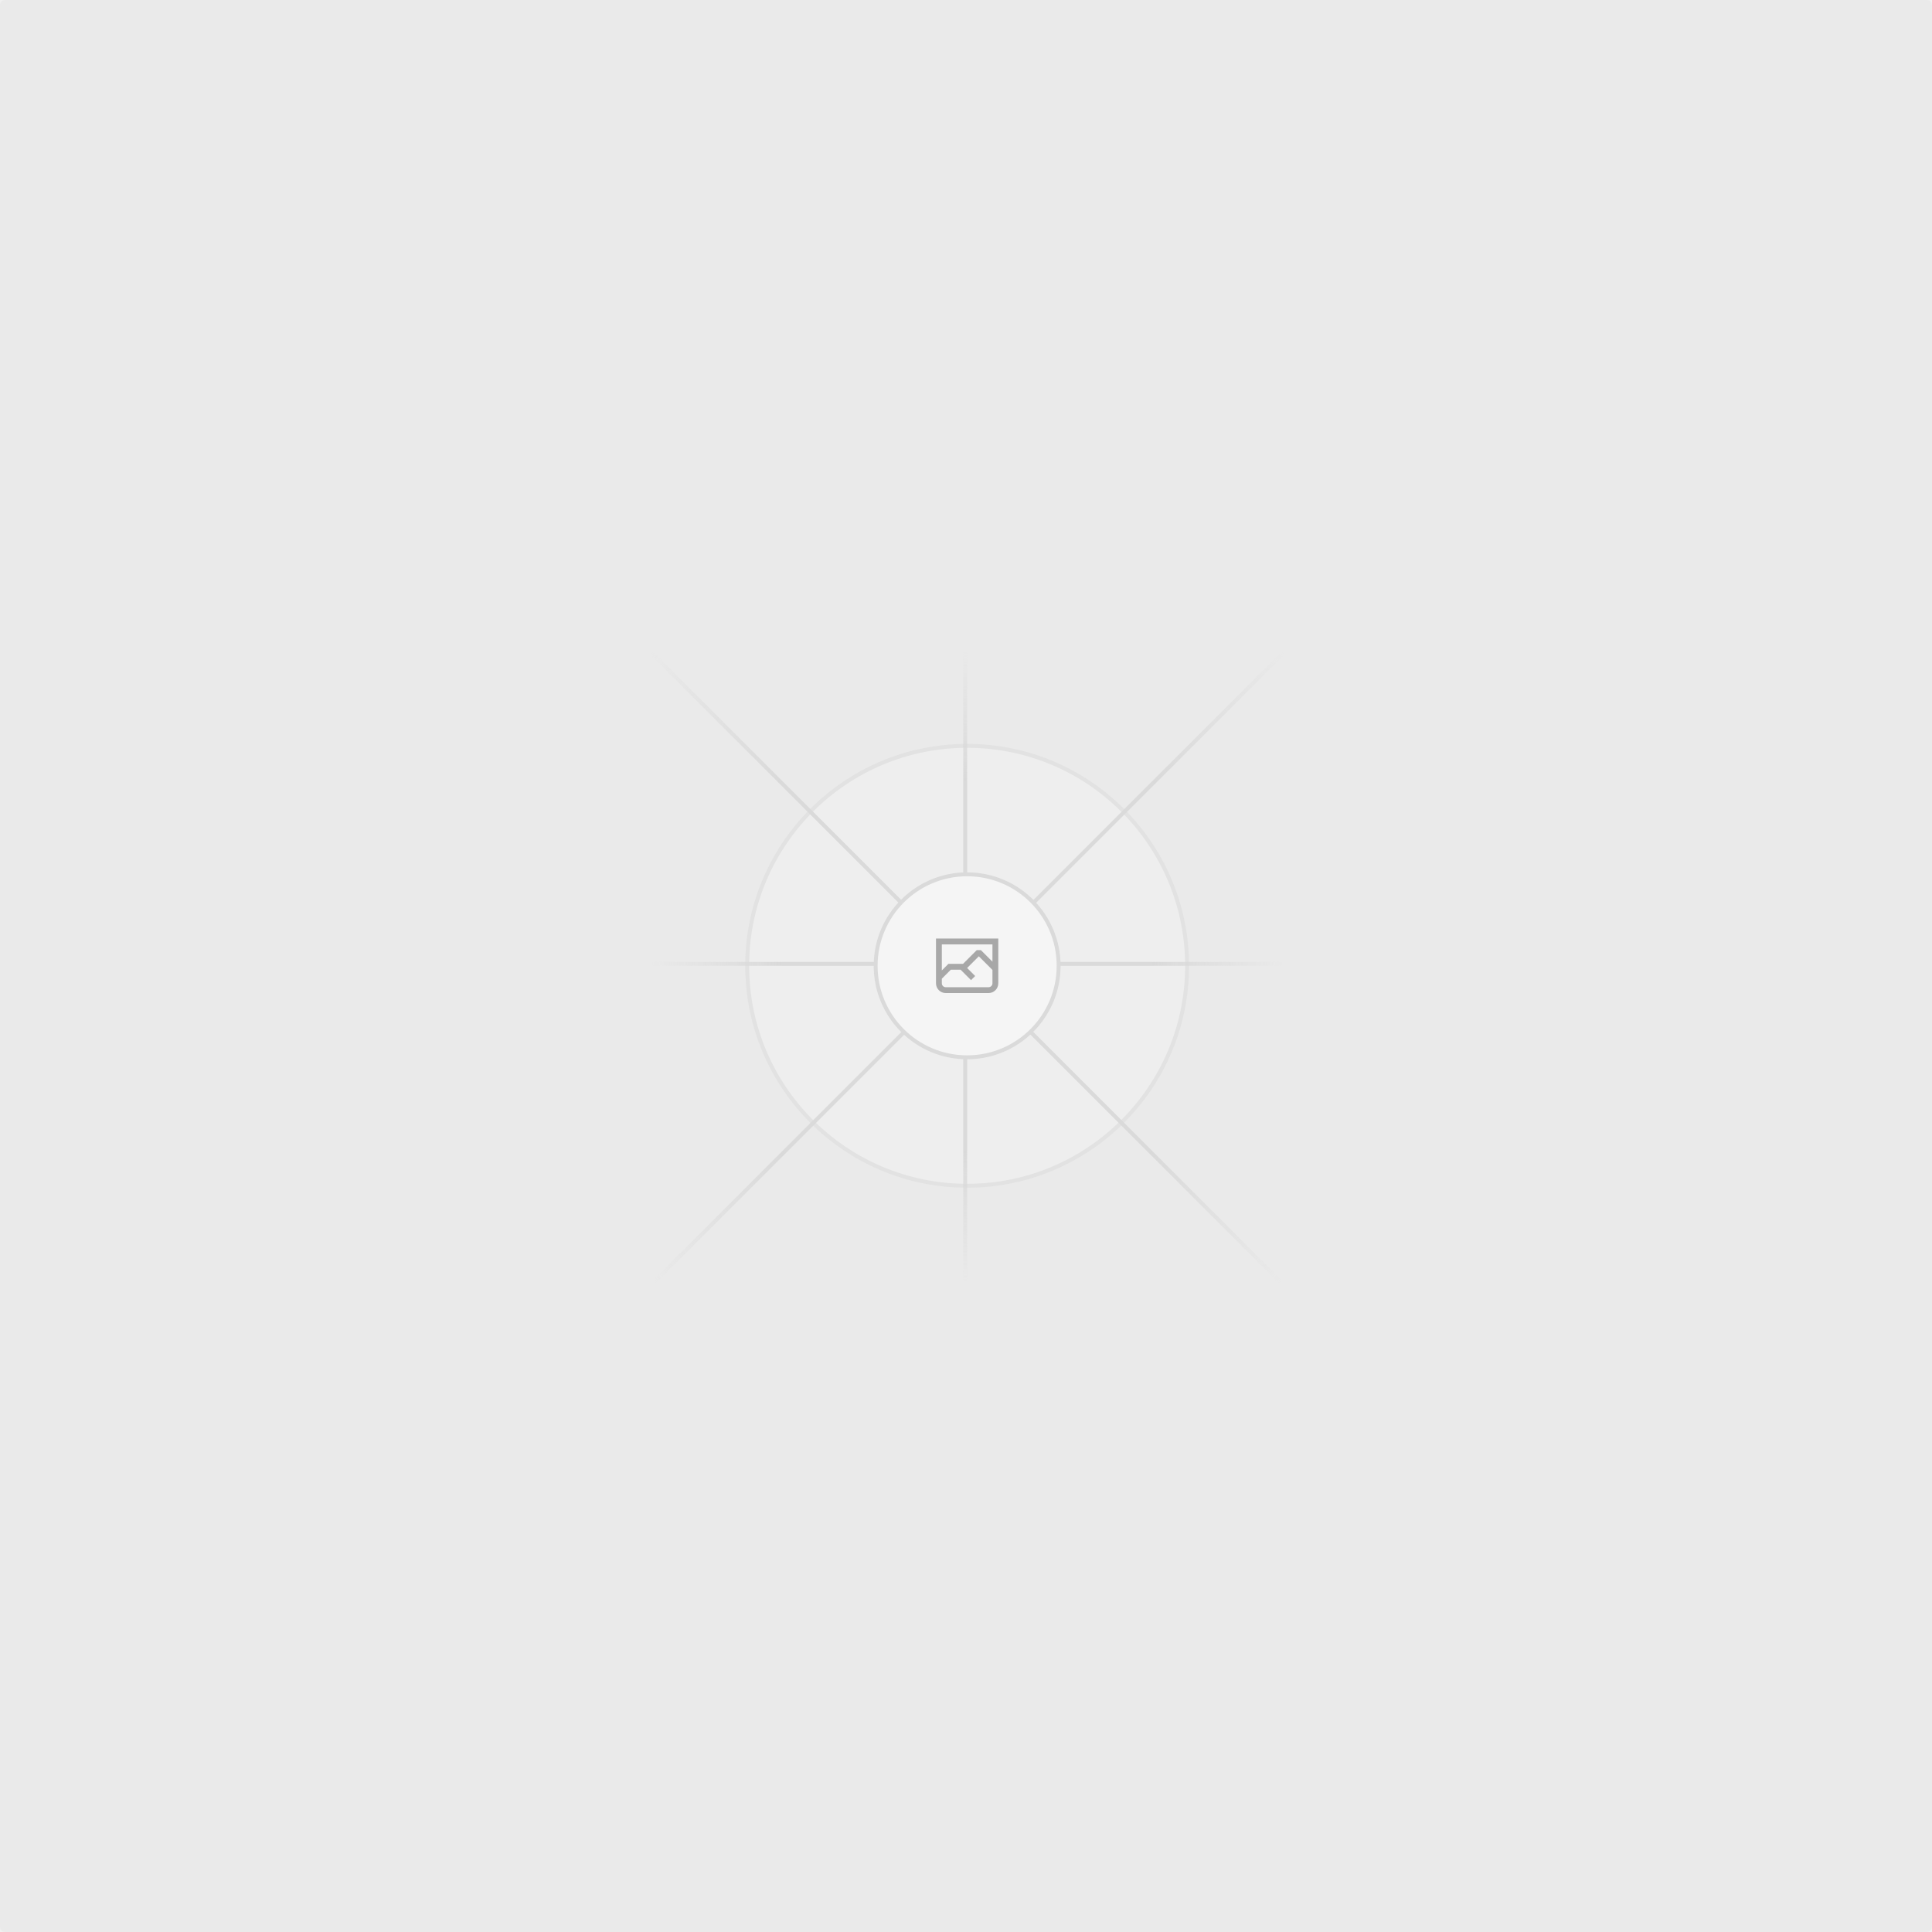
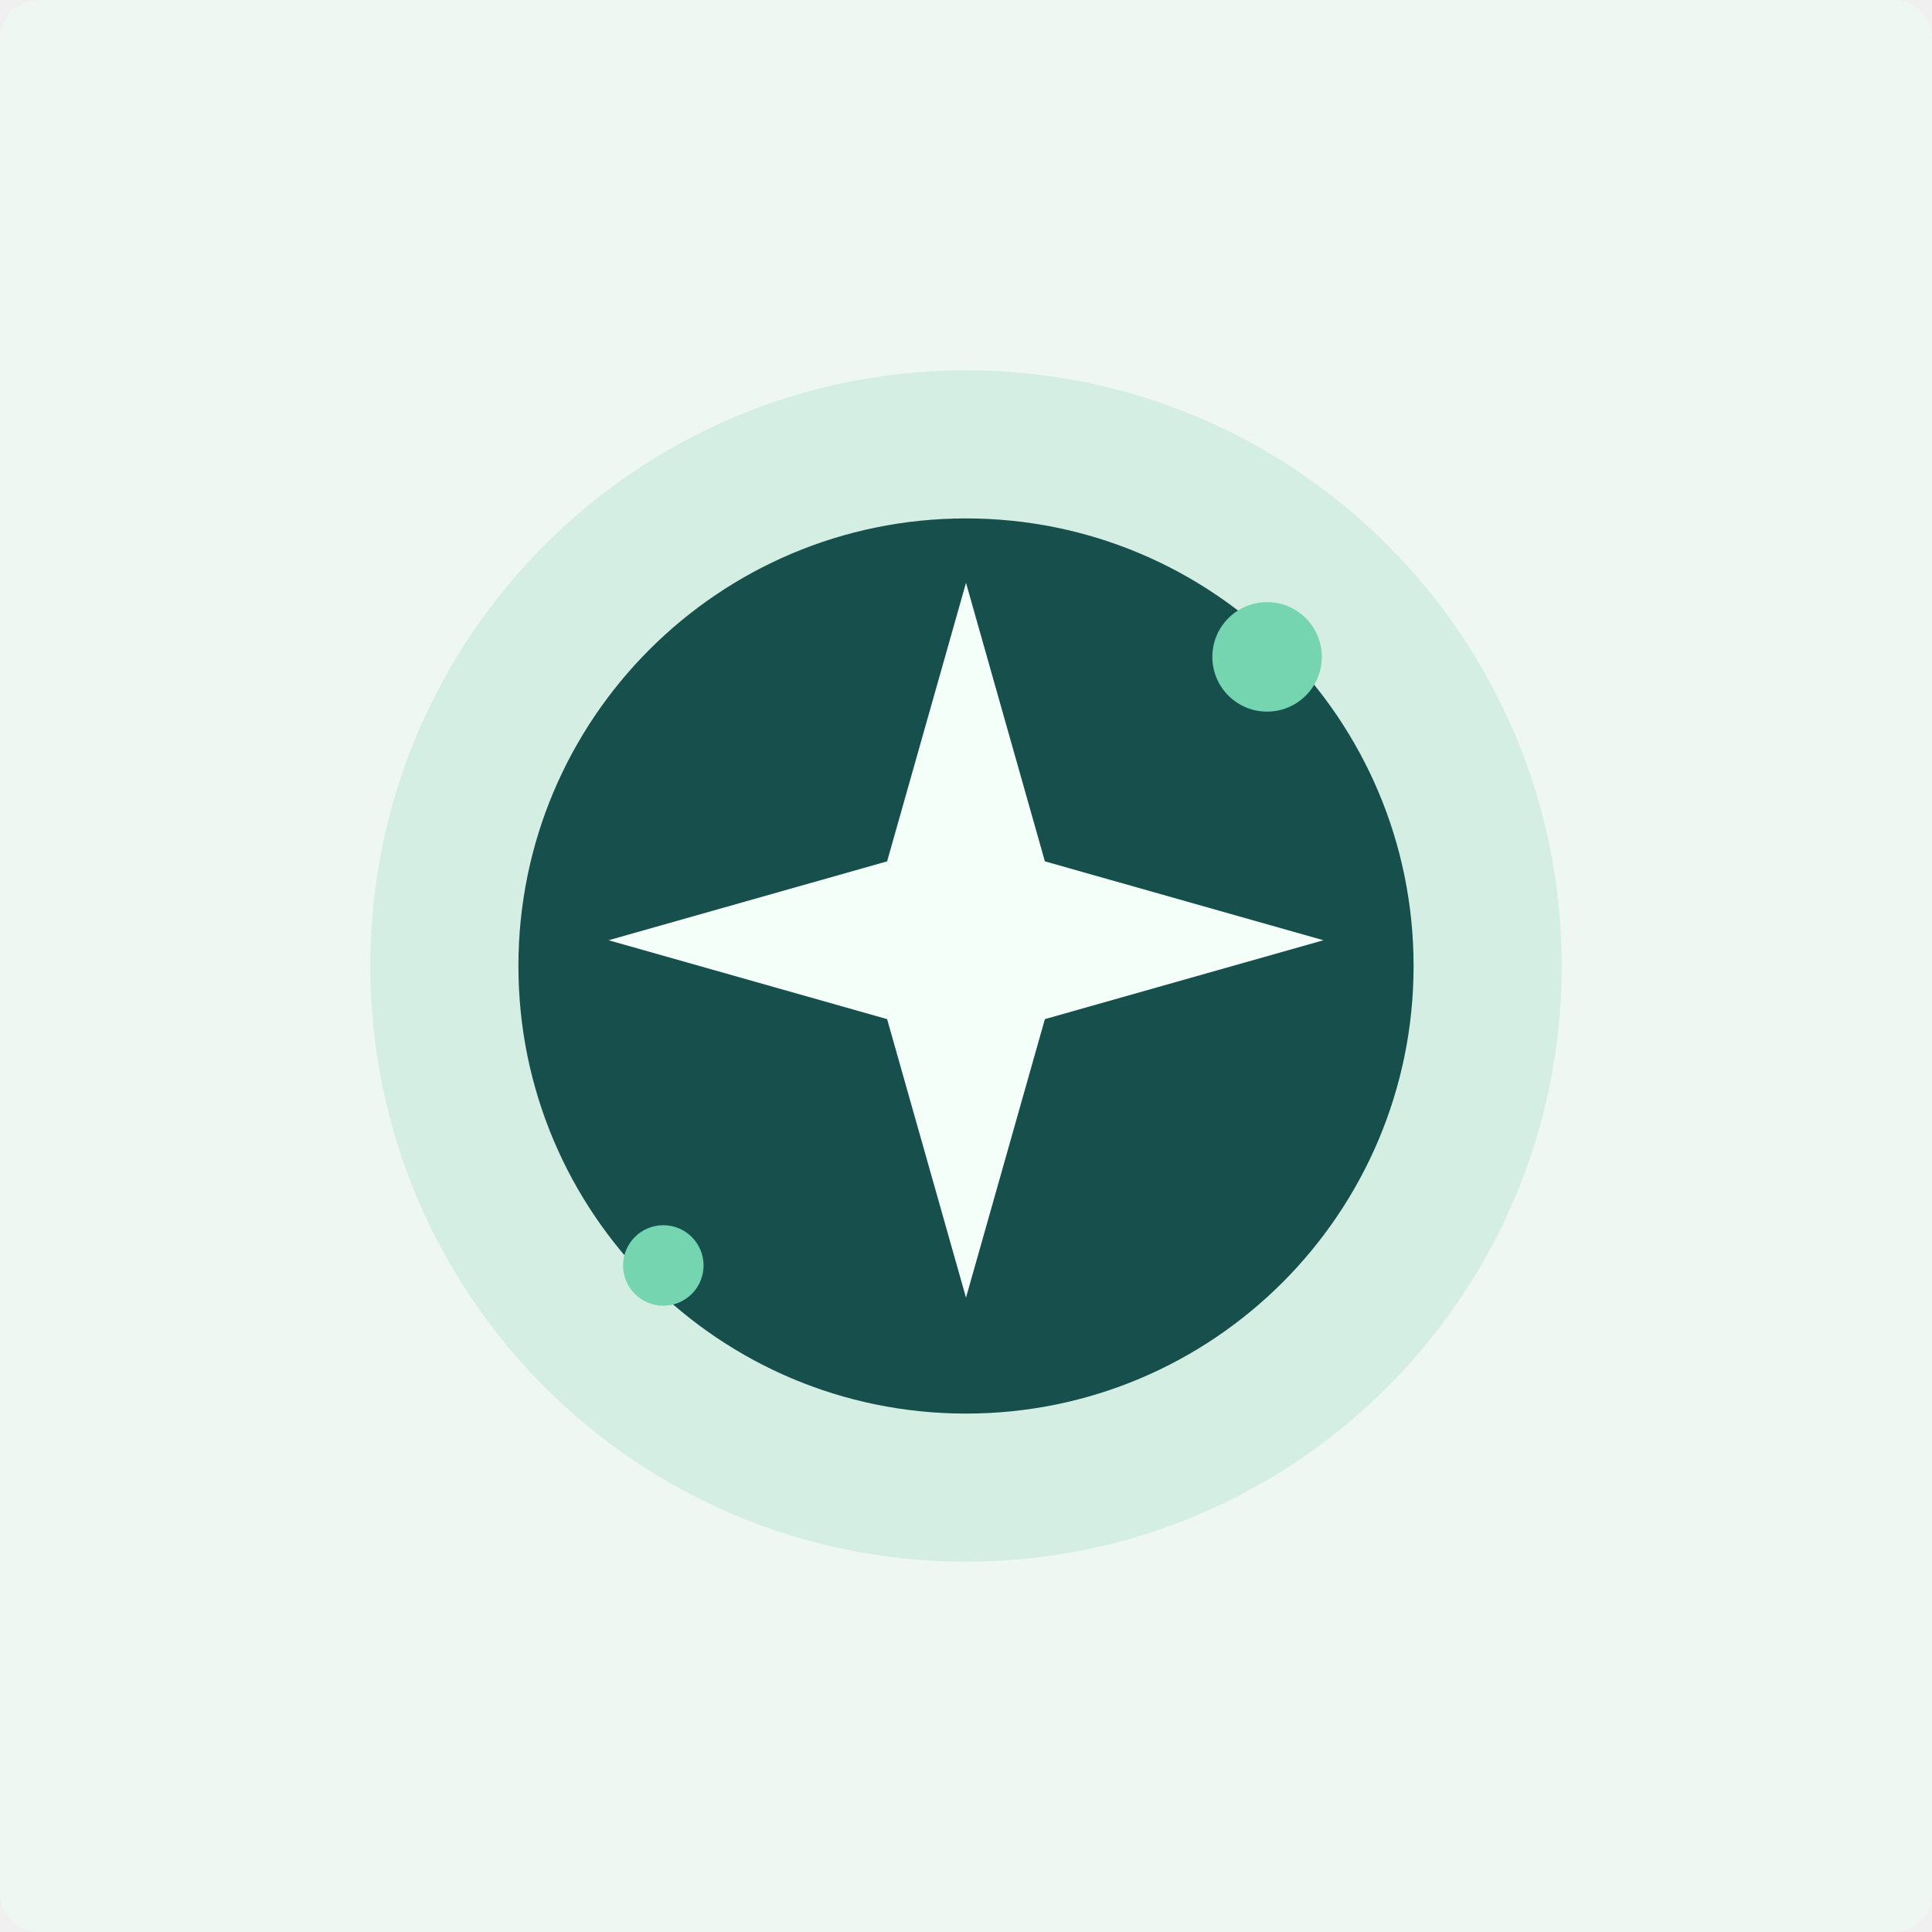
- <svg xmlns="http://www.w3.org/2000/svg" width="1200" height="1200" fill="none">
-   <rect width="1200" height="1200" fill="#EAEAEA" rx="3" />
-   <g opacity=".5">
-     <g opacity=".5">
-       <path fill="#FAFAFA" d="M600.709 736.5c-75.454 0-136.621-61.167-136.621-136.62 0-75.454 61.167-136.621 136.621-136.621 75.453 0 136.62 61.167 136.62 136.621 0 75.453-61.167 136.62-136.62 136.62Z" />
-       <path stroke="#C9C9C9" stroke-width="2.418" d="M600.709 736.5c-75.454 0-136.621-61.167-136.621-136.62 0-75.454 61.167-136.621 136.621-136.621 75.453 0 136.62 61.167 136.62 136.621 0 75.453-61.167 136.62-136.62 136.62Z" />
-     </g>
-     <path stroke="url(#a)" stroke-width="2.418" d="M0-1.209h553.581" transform="scale(1 -1) rotate(45 1163.11 91.165)" />
-     <path stroke="url(#b)" stroke-width="2.418" d="M404.846 598.671h391.726" />
-     <path stroke="url(#c)" stroke-width="2.418" d="M599.5 795.742V404.017" />
-     <path stroke="url(#d)" stroke-width="2.418" d="m795.717 796.597-391.441-391.44" />
-     <path fill="#fff" d="M600.709 656.704c-31.384 0-56.825-25.441-56.825-56.824 0-31.384 25.441-56.825 56.825-56.825 31.383 0 56.824 25.441 56.824 56.825 0 31.383-25.441 56.824-56.824 56.824Z" />
-     <g clip-path="url(#e)">
-       <path fill="#666" fill-rule="evenodd" d="M616.426 586.58h-31.434v16.176l3.553-3.554.531-.531h9.068l.074-.074 8.463-8.463h2.565l7.18 7.181V586.58Zm-15.715 14.654 3.698 3.699 1.283 1.282-2.565 2.565-1.282-1.283-5.2-5.199h-6.066l-5.514 5.514-.073.073v2.876a2.418 2.418 0 0 0 2.418 2.418h26.598a2.418 2.418 0 0 0 2.418-2.418v-8.317l-8.463-8.463-7.181 7.181-.071.072Zm-19.347 5.442v4.085a6.045 6.045 0 0 0 6.046 6.045h26.598a6.044 6.044 0 0 0 6.045-6.045v-7.108l1.356-1.355-1.282-1.283-.074-.073v-17.989h-38.689v23.43l-.146.146.146.147Z" clip-rule="evenodd" />
-     </g>
-     <path stroke="#C9C9C9" stroke-width="2.418" d="M600.709 656.704c-31.384 0-56.825-25.441-56.825-56.824 0-31.384 25.441-56.825 56.825-56.825 31.383 0 56.824 25.441 56.824 56.825 0 31.383-25.441 56.824-56.824 56.824Z" />
-   </g>
-   <defs>
-     <linearGradient id="a" x1="554.061" x2="-.48" y1=".083" y2=".087" gradientUnits="userSpaceOnUse">
-       <stop stop-color="#C9C9C9" stop-opacity="0" />
-       <stop offset=".208" stop-color="#C9C9C9" />
-       <stop offset=".792" stop-color="#C9C9C9" />
-       <stop offset="1" stop-color="#C9C9C9" stop-opacity="0" />
-     </linearGradient>
-     <linearGradient id="b" x1="796.912" x2="404.507" y1="599.963" y2="599.965" gradientUnits="userSpaceOnUse">
-       <stop stop-color="#C9C9C9" stop-opacity="0" />
-       <stop offset=".208" stop-color="#C9C9C9" />
-       <stop offset=".792" stop-color="#C9C9C9" />
-       <stop offset="1" stop-color="#C9C9C9" stop-opacity="0" />
-     </linearGradient>
-     <linearGradient id="c" x1="600.792" x2="600.794" y1="403.677" y2="796.082" gradientUnits="userSpaceOnUse">
-       <stop stop-color="#C9C9C9" stop-opacity="0" />
-       <stop offset=".208" stop-color="#C9C9C9" />
-       <stop offset=".792" stop-color="#C9C9C9" />
-       <stop offset="1" stop-color="#C9C9C9" stop-opacity="0" />
-     </linearGradient>
-     <linearGradient id="d" x1="404.85" x2="796.972" y1="403.903" y2="796.02" gradientUnits="userSpaceOnUse">
-       <stop stop-color="#C9C9C9" stop-opacity="0" />
-       <stop offset=".208" stop-color="#C9C9C9" />
-       <stop offset=".792" stop-color="#C9C9C9" />
-       <stop offset="1" stop-color="#C9C9C9" stop-opacity="0" />
-     </linearGradient>
-     <clipPath id="e">
-       <path fill="#fff" d="M581.364 580.535h38.689v38.689h-38.689z" />
-     </clipPath>
-   </defs>
+ <svg xmlns="http://www.w3.org/2000/svg" width="1200" height="1200" viewBox="0 0 1200 1200" fill="none">
+   <rect width="1200" height="1200" rx="24" fill="#EFF7F3" />
+   <circle cx="600" cy="600" r="370" fill="#D5EEE3" />
+   <circle cx="600" cy="600" r="278" fill="#164F4B" />
+   <path d="M600 362 649 535l173 49-173 49-49 173-49-173-173-49 173-49 49-173Z" fill="#F5FFF9" />
+   <circle cx="787" cy="408" r="34" fill="#75D5B0" />
+   <circle cx="412" cy="786" r="25" fill="#75D5B0" />
</svg>
